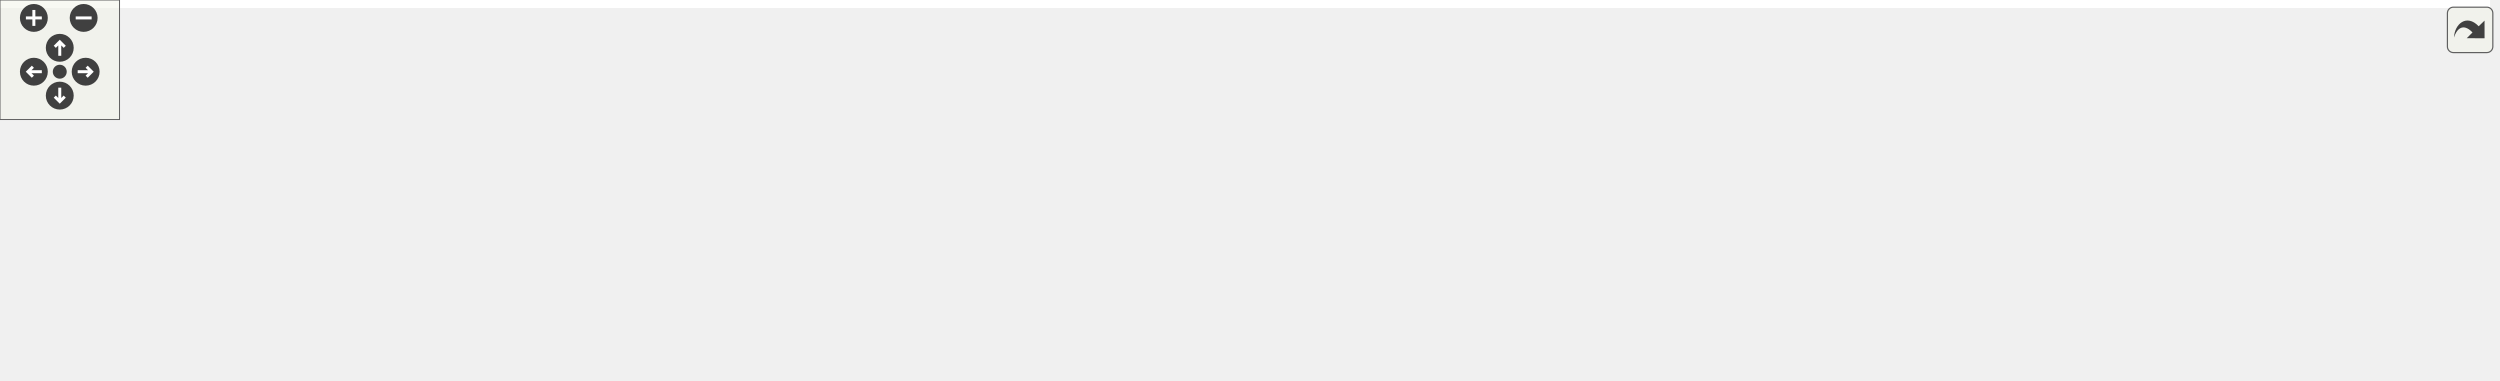
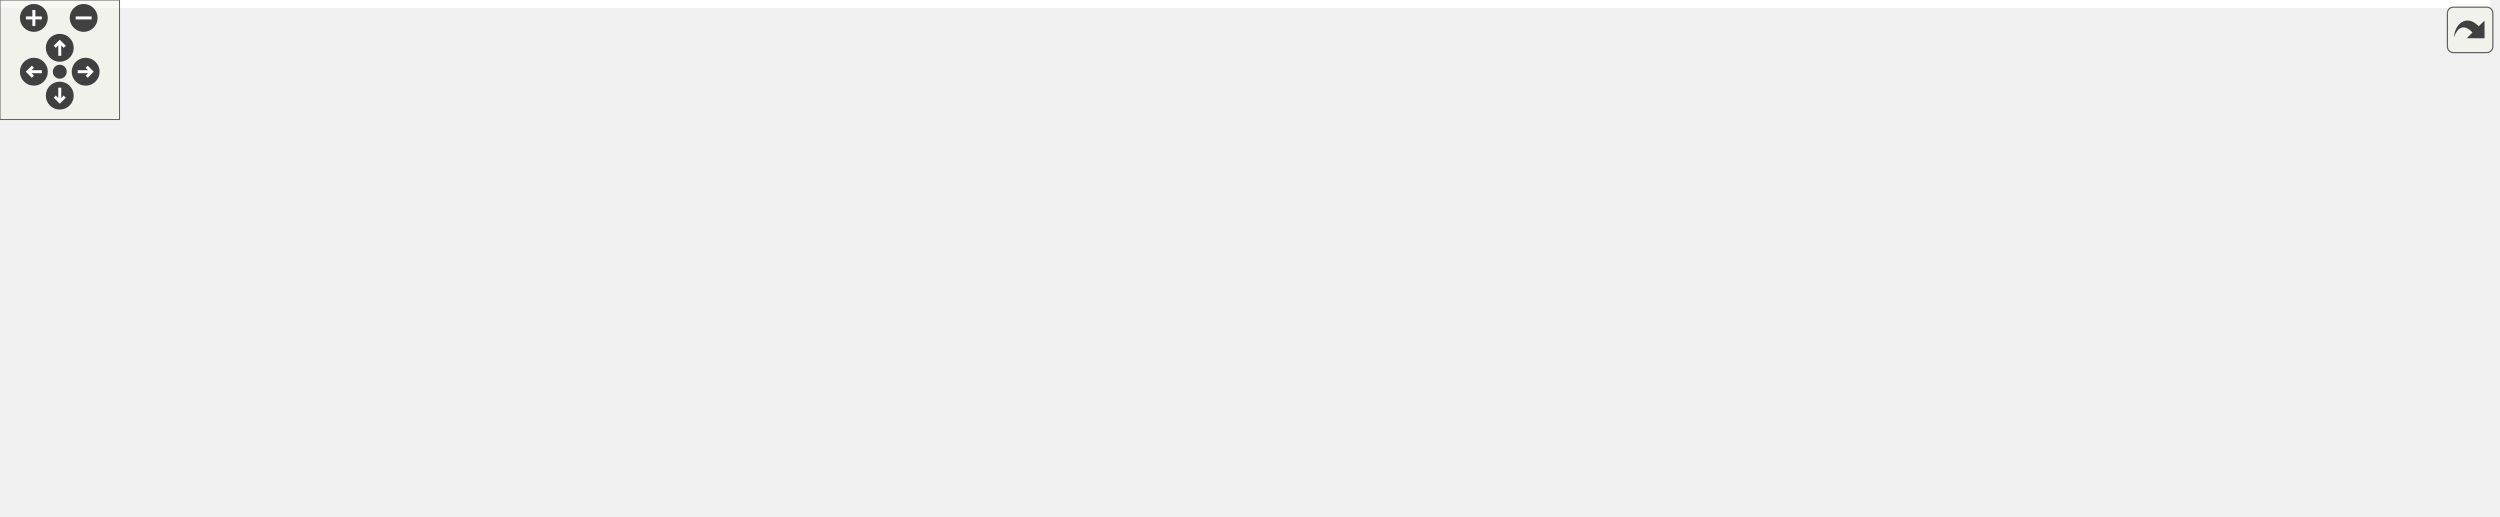
<svg xmlns="http://www.w3.org/2000/svg" xmlns:xlink="http://www.w3.org/1999/xlink" id="main" version="1.1" xml:space="preserve">
  <style type="text/css">
.edge:hover path { stroke: red; }
.edge:hover polygon { stroke: red; fill: red; }
</style>
  <defs>
    <circle id="rim" cx="0" cy="0" r="7" />
    <circle id="rim2" cx="0" cy="0" r="3.5" />
    <g id="zoomPlus">
      <use xlink:href="#rim" fill="#404040">
        <set attributeName="fill" to="#808080" begin="zoomplus.mouseover" end="zoomplus.mouseout" />
      </use>
      <path d="M-4,0h8M0,-4v8" fill="none" stroke="white" stroke-width="1.5" pointer-events="none" />
    </g>
    <g id="zoomMin">
      <use xlink:href="#rim" fill="#404040">
        <set attributeName="fill" to="#808080" begin="zoomminus.mouseover" end="zoomminus.mouseout" />
      </use>
      <path d="M-4,0h8" fill="none" stroke="white" stroke-width="1.5" pointer-events="none" />
    </g>
    <g id="dirArrow">
      <path fill="none" stroke="white" stroke-width="1.5" d="M0,-3.0v7 M-2.5,-0.5L0,-3.0L2.5,-0.5" />
    </g>
    <g id="resetDef">
      <use xlink:href="#rim2" fill="#404040">
        <set attributeName="fill" to="#808080" begin="reset.mouseover" end="reset.mouseout" />
      </use>
    </g>
  </defs>
  <svg id="graph" class="graph">
    <g id="viewport">
-       <polygon fill="white" stroke="transparent" points="-4,4 -4,-130.5 1250,-130.5 1250,4 -4,4" />
+       <polygon fill="white" stroke="transparent" points="-4,4 -4,-198.5 1250,-198.5 1250,4 -4,4" />
      <g id="node1" class="node">
        <g id="a_node1">
          <a xlink:title=" ">
            <polygon fill="#bfbfbf" stroke="black" points="0,-19.5 0,-38.5 47,-38.5 47,-19.5 0,-19.5" />
            <text text-anchor="middle" x="23.5" y="-26.5" font-family="Helvetica,sans-Serif" font-size="10.00">main2</text>
          </a>
        </g>
      </g>
      <g id="node2" class="node">
        <g id="a_node2">
          <a xlink:href="parsing_8cpp.html#a46d5190ea0181cc625329b5221e9dce9" target="_top" xlink:title=" ">
            <polygon fill="white" stroke="black" points="83,-19.5 83,-38.5 148,-38.5 148,-19.5 83,-19.5" />
            <text text-anchor="middle" x="115.5" y="-26.5" font-family="Helvetica,sans-Serif" font-size="10.00">example1</text>
          </a>
        </g>
      </g>
      <g id="edge1" class="edge">
        <path fill="none" stroke="midnightblue" d="M47.21,-29C55,-29 63.97,-29 72.78,-29" />
        <polygon fill="midnightblue" stroke="midnightblue" points="72.96,-32.5 82.96,-29 72.96,-25.5 72.96,-32.5" />
      </g>
      <g id="node3" class="node">
        <g id="a_node3">
          <a xlink:href="group__xml.html#gac937a83a82258806ef77b02f97ef0834" target="_top" xlink:title=" ">
            <polygon fill="white" stroke="black" points="184,-38.5 184,-57.5 303,-57.5 303,-38.5 184,-38.5" />
            <text text-anchor="middle" x="243.5" y="-45.5" font-family="Helvetica,sans-Serif" font-size="10.00">operations_load_xml</text>
          </a>
        </g>
      </g>
      <g id="edge2" class="edge">
        <path fill="none" stroke="midnightblue" d="M148.3,-33.79C156.13,-34.98 164.84,-36.29 173.69,-37.62" />
        <polygon fill="midnightblue" stroke="midnightblue" points="173.31,-41.11 183.72,-39.14 174.35,-34.18 173.31,-41.11" />
      </g>
-       <g id="node11" class="node">
-         <g id="a_node11">
+       <g id="node13" class="node">
+         <g id="a_node13">
          <a xlink:href="group___printing.html#ga8ad288d2a741eb3d632a6d3e005c4347" target="_top" xlink:title=" ">
            <polygon fill="white" stroke="black" points="195.5,-0.5 195.5,-19.5 291.5,-19.5 291.5,-0.5 195.5,-0.5" />
            <text text-anchor="middle" x="243.5" y="-7.5" font-family="Helvetica,sans-Serif" font-size="10.00">operations_print</text>
          </a>
        </g>
      </g>
-       <g id="edge13" class="edge">
+       <g id="edge15" class="edge">
        <path fill="none" stroke="midnightblue" d="M148.3,-24.21C159.57,-22.51 172.63,-20.54 185.37,-18.62" />
        <polygon fill="midnightblue" stroke="midnightblue" points="186.1,-22.04 195.47,-17.09 185.06,-15.12 186.1,-22.04" />
      </g>
      <g id="node4" class="node">
        <g id="a_node4">
          <a xlink:href="group___groups.html#ga72c2d5ef943a89f829c08f6707e7669d" target="_top" xlink:title=" ">
-             <polygon fill="white" stroke="black" points="339,-57.5 339,-76.5 474,-76.5 474,-57.5 339,-57.5" />
-             <text text-anchor="middle" x="406.5" y="-64.5" font-family="Helvetica,sans-Serif" font-size="10.00">operations_push_groups</text>
+             <polygon fill="white" stroke="black" points="339,-83.5 339,-102.5 474,-102.5 474,-83.5 339,-83.5" />
+             <text text-anchor="middle" x="406.5" y="-90.5" font-family="Helvetica,sans-Serif" font-size="10.00">operations_push_groups</text>
          </a>
        </g>
      </g>
      <g id="edge3" class="edge">
-         <path fill="none" stroke="midnightblue" d="M303.08,-54.91C311.42,-55.9 320.09,-56.92 328.71,-57.94" />
-         <polygon fill="midnightblue" stroke="midnightblue" points="328.44,-61.43 338.78,-59.13 329.26,-54.48 328.44,-61.43" />
+         <path fill="none" stroke="midnightblue" d="M278.64,-57.54C302.87,-64.31 335.6,-73.46 361.74,-80.77" />
+         <polygon fill="midnightblue" stroke="midnightblue" points="360.83,-84.15 371.41,-83.47 362.72,-77.41 360.83,-84.15" />
+       </g>
+       <g id="node11" class="node">
+         <g id="a_node11">
+           <a xlink:href="group___transforms.html#ga322e67bfbfd0f7db581a853b85fea9c1" target="_top" xlink:title=" ">
+             <polygon fill="white" stroke="black" points="1096,-71 1096,-101 1246,-101 1246,-71 1096,-71" />
+             <text text-anchor="start" x="1104" y="-89" font-family="Helvetica,sans-Serif" font-size="10.00">operations_push_transform</text>
+             <text text-anchor="middle" x="1171" y="-78" font-family="Helvetica,sans-Serif" font-size="10.00">_attributes</text>
+           </a>
+         </g>
+       </g>
+       <g id="edge14" class="edge">
+         <path fill="none" stroke="midnightblue" d="M303.2,-48C371.33,-48 487.05,-48 586.5,-48 586.5,-48 586.5,-48 789.5,-48 891.79,-48 1008.79,-61.77 1085.73,-72.73" />
+         <polygon fill="midnightblue" stroke="midnightblue" points="1085.45,-76.22 1095.85,-74.18 1086.45,-69.29 1085.45,-76.22" />
+       </g>
+       <g id="node12" class="node">
+         <g id="a_node12">
+           <a xlink:href="group__xml.html#ga13d09c76a06c071031512828eb7bc4fa" target="_top" xlink:title=" ">
+             <polygon fill="white" stroke="black" points="342,-0.5 342,-19.5 471,-19.5 471,-0.5 342,-0.5" />
+             <text text-anchor="middle" x="406.5" y="-7.5" font-family="Helvetica,sans-Serif" font-size="10.00">operations_push_lights</text>
+           </a>
+         </g>
+       </g>
+       <g id="edge13" class="edge">
+         <path fill="none" stroke="midnightblue" d="M285.13,-38.41C306.47,-33.37 332.81,-27.16 355.41,-21.82" />
+         <polygon fill="midnightblue" stroke="midnightblue" points="356.24,-25.22 365.17,-19.52 354.63,-18.41 356.24,-25.22" />
+       </g>
+       <g id="edge4" class="edge">
+         <path fill="none" stroke="midnightblue" d="M381.53,-102.76C369.38,-111.57 377.71,-121 406.5,-121 425.85,-121 435.95,-116.74 436.81,-111.27" />
+         <polygon fill="midnightblue" stroke="midnightblue" points="439.75,-109.37 431.47,-102.76 433.82,-113.09 439.75,-109.37" />
+       </g>
+       <g id="node5" class="node">
+         <g id="a_node5">
+           <a xlink:href="group___models.html#gae6874961000e3d9274674e4f9c21dd60" target="_top" xlink:title=" ">
+             <polygon fill="white" stroke="black" points="518.5,-135.5 518.5,-154.5 656.5,-154.5 656.5,-135.5 518.5,-135.5" />
+             <text text-anchor="middle" x="587.5" y="-142.5" font-family="Helvetica,sans-Serif" font-size="10.00">operations_push_models</text>
+           </a>
+         </g>
+       </g>
+       <g id="edge5" class="edge">
+         <path fill="none" stroke="midnightblue" d="M440.33,-102.54C469.38,-110.98 511.97,-123.35 543.69,-132.56" />
+         <polygon fill="midnightblue" stroke="midnightblue" points="542.99,-136.01 553.57,-135.43 544.95,-129.28 542.99,-136.01" />
+       </g>
+       <g id="node8" class="node">
+         <g id="a_node8">
+           <a xlink:href="group___transforms.html#gad83b646af5265ef92c21db557652be7d" target="_top" xlink:title=" ">
+             <polygon fill="white" stroke="black" points="510,-83.5 510,-102.5 665,-102.5 665,-83.5 510,-83.5" />
+             <text text-anchor="middle" x="587.5" y="-90.5" font-family="Helvetica,sans-Serif" font-size="10.00">operations_push_transforms</text>
+           </a>
+         </g>
+       </g>
+       <g id="edge8" class="edge">
+         <path fill="none" stroke="midnightblue" d="M474.15,-93C482.51,-93 491.16,-93 499.77,-93" />
+         <polygon fill="midnightblue" stroke="midnightblue" points="499.84,-96.5 509.84,-93 499.84,-89.5 499.84,-96.5" />
+       </g>
+       <g id="node6" class="node">
+         <g id="a_node6">
+           <a xlink:href="group___models.html#gaea4cf479be9d482699b0a7871a19efed" target="_top" xlink:title=" ">
+             <polygon fill="white" stroke="black" points="722,-162.5 722,-181.5 855,-181.5 855,-162.5 722,-162.5" />
+             <text text-anchor="middle" x="788.5" y="-169.5" font-family="Helvetica,sans-Serif" font-size="10.00">operations_push_model</text>
+           </a>
+         </g>
+       </g>
+       <g id="edge6" class="edge">
+         <path fill="none" stroke="midnightblue" d="M656.71,-154.25C674.46,-156.66 693.69,-159.27 711.8,-161.73" />
+         <polygon fill="midnightblue" stroke="midnightblue" points="711.36,-165.2 721.74,-163.08 712.3,-158.26 711.36,-165.2" />
+       </g>
+       <g id="node7" class="node">
+         <g id="a_node7">
+           <a xlink:href="group___models.html#gaa7a60aeaf83f15158c6896c1b817eeee" target="_top" xlink:title=" ">
+             <polygon fill="white" stroke="black" points="921,-164 921,-194 1051,-194 1051,-164 921,-164" />
+             <text text-anchor="start" x="929" y="-182" font-family="Helvetica,sans-Serif" font-size="10.00">operations_push_string</text>
+             <text text-anchor="middle" x="986" y="-171" font-family="Helvetica,sans-Serif" font-size="10.00">_attribute</text>
+           </a>
+         </g>
+       </g>
+       <g id="edge7" class="edge">
+         <path fill="none" stroke="midnightblue" d="M855.14,-174.35C873.02,-174.99 892.51,-175.69 910.82,-176.34" />
+         <polygon fill="midnightblue" stroke="midnightblue" points="910.74,-179.84 920.86,-176.7 910.99,-172.85 910.74,-179.84" />
+       </g>
+       <g id="node9" class="node">
+         <g id="a_node9">
+           <a xlink:href="group___transforms.html#gafa423b24e0a976a40fa25bde5279d6da" target="_top" xlink:title=" ">
+             <polygon fill="white" stroke="black" points="701,-83.5 701,-102.5 876,-102.5 876,-83.5 701,-83.5" />
+             <text text-anchor="middle" x="788.5" y="-90.5" font-family="Helvetica,sans-Serif" font-size="10.00">operations_push_transformation</text>
+           </a>
+         </g>
+       </g>
+       <g id="edge9" class="edge">
+         <path fill="none" stroke="midnightblue" d="M665.15,-93C673.57,-93 682.23,-93 690.85,-93" />
+         <polygon fill="midnightblue" stroke="midnightblue" points="690.94,-96.5 700.94,-93 690.94,-89.5 690.94,-96.5" />
      </g>
      <g id="node10" class="node">
        <g id="a_node10">
-           <a xlink:href="group___transforms.html#gaa15fe56d7980e7877845f3bc09125017" target="_top" xlink:title=" ">
-             <polygon fill="white" stroke="black" points="1096,-52 1096,-82 1246,-82 1246,-52 1096,-52" />
-             <text text-anchor="start" x="1104" y="-70" font-family="Helvetica,sans-Serif" font-size="10.00">operations_push_transform</text>
-             <text text-anchor="middle" x="1171" y="-59" font-family="Helvetica,sans-Serif" font-size="10.00">_attributes</text>
-           </a>
-         </g>
+           <a xlink:href="group___transforms.html#ga9fb2cf393283a6c4e01669d004e011cb" target="_top" xlink:title=" ">
+             <polygon fill="white" stroke="black" points="912,-115 912,-145 1060,-145 1060,-115 912,-115" />
+             <text text-anchor="start" x="920" y="-133" font-family="Helvetica,sans-Serif" font-size="10.00">operations_push_extended</text>
+             <text text-anchor="middle" x="986" y="-122" font-family="Helvetica,sans-Serif" font-size="10.00">_translate_attributes</text>
+           </a>
+         </g>
+       </g>
+       <g id="edge10" class="edge">
+         <path fill="none" stroke="midnightblue" d="M839.85,-102.53C858.79,-106.11 880.88,-110.29 902.02,-114.29" />
+         <polygon fill="midnightblue" stroke="midnightblue" points="901.5,-117.76 911.97,-116.18 902.8,-110.88 901.5,-117.76" />
      </g>
      <g id="edge12" class="edge">
-         <path fill="none" stroke="midnightblue" d="M303.15,-42.76C371.22,-37.13 486.89,-29 586.5,-29 586.5,-29 586.5,-29 789.5,-29 891.79,-29 1008.79,-42.77 1085.73,-53.73" />
-         <polygon fill="midnightblue" stroke="midnightblue" points="1085.45,-57.22 1095.85,-55.18 1086.45,-50.29 1085.45,-57.22" />
-       </g>
-       <g id="edge4" class="edge">
-         <path fill="none" stroke="midnightblue" d="M381.53,-76.76C369.38,-85.57 377.71,-95 406.5,-95 425.85,-95 435.95,-90.74 436.81,-85.27" />
-         <polygon fill="midnightblue" stroke="midnightblue" points="439.75,-83.37 431.47,-76.76 433.82,-87.09 439.75,-83.37" />
-       </g>
-       <g id="node5" class="node">
-         <g id="a_node5">
-           <a xlink:href="group___models.html#gaca17d77a06e750f5cd95c1b79e1a8a30" target="_top" xlink:title=" ">
-             <polygon fill="white" stroke="black" points="518.5,-95.5 518.5,-114.5 656.5,-114.5 656.5,-95.5 518.5,-95.5" />
-             <text text-anchor="middle" x="587.5" y="-102.5" font-family="Helvetica,sans-Serif" font-size="10.00">operations_push_models</text>
-           </a>
-         </g>
-       </g>
-       <g id="edge5" class="edge">
-         <path fill="none" stroke="midnightblue" d="M452.67,-76.59C476.72,-81.69 506.47,-88.01 531.82,-93.39" />
-         <polygon fill="midnightblue" stroke="midnightblue" points="531.15,-96.83 541.66,-95.48 532.6,-89.98 531.15,-96.83" />
-       </g>
-       <g id="node7" class="node">
-         <g id="a_node7">
-           <a xlink:href="group___transforms.html#gaaa78b92f0257bb4755731622692de0cb" target="_top" xlink:title=" ">
-             <polygon fill="white" stroke="black" points="510,-57.5 510,-76.5 665,-76.5 665,-57.5 510,-57.5" />
-             <text text-anchor="middle" x="587.5" y="-64.5" font-family="Helvetica,sans-Serif" font-size="10.00">operations_push_transforms</text>
-           </a>
-         </g>
-       </g>
-       <g id="edge7" class="edge">
-         <path fill="none" stroke="midnightblue" d="M474.15,-67C482.51,-67 491.16,-67 499.77,-67" />
-         <polygon fill="midnightblue" stroke="midnightblue" points="499.84,-70.5 509.84,-67 499.84,-63.5 499.84,-70.5" />
-       </g>
-       <g id="node6" class="node">
-         <g id="a_node6">
-           <a xlink:href="group___models.html#ga5dc84f3f40c0bb6ad63dc2da3793ddd9" target="_top" xlink:title=" ">
-             <polygon fill="white" stroke="black" points="722,-95.5 722,-114.5 855,-114.5 855,-95.5 722,-95.5" />
-             <text text-anchor="middle" x="788.5" y="-102.5" font-family="Helvetica,sans-Serif" font-size="10.00">operations_push_model</text>
-           </a>
-         </g>
-       </g>
-       <g id="edge6" class="edge">
-         <path fill="none" stroke="midnightblue" d="M656.71,-105C674.38,-105 693.51,-105 711.55,-105" />
-         <polygon fill="midnightblue" stroke="midnightblue" points="711.74,-108.5 721.74,-105 711.74,-101.5 711.74,-108.5" />
-       </g>
-       <g id="node8" class="node">
-         <g id="a_node8">
-           <a xlink:href="group___transforms.html#ga3ceb952cabab7fc6918d4a676d53508d" target="_top" xlink:title=" ">
-             <polygon fill="white" stroke="black" points="701,-57.5 701,-76.5 876,-76.5 876,-57.5 701,-57.5" />
-             <text text-anchor="middle" x="788.5" y="-64.5" font-family="Helvetica,sans-Serif" font-size="10.00">operations_push_transformation</text>
-           </a>
-         </g>
-       </g>
-       <g id="edge8" class="edge">
-         <path fill="none" stroke="midnightblue" d="M665.15,-67C673.57,-67 682.23,-67 690.85,-67" />
-         <polygon fill="midnightblue" stroke="midnightblue" points="690.94,-70.5 700.94,-67 690.94,-63.5 690.94,-70.5" />
-       </g>
-       <g id="node9" class="node">
-         <g id="a_node9">
-           <a xlink:href="group___transforms.html#ga5078bb9f7411d7f9f26c535a52ae7c6b" target="_top" xlink:title=" ">
-             <polygon fill="white" stroke="black" points="912,-96 912,-126 1060,-126 1060,-96 912,-96" />
-             <text text-anchor="start" x="920" y="-114" font-family="Helvetica,sans-Serif" font-size="10.00">operations_push_extended</text>
-             <text text-anchor="middle" x="986" y="-103" font-family="Helvetica,sans-Serif" font-size="10.00">_translate_attributes</text>
-           </a>
-         </g>
-       </g>
-       <g id="edge9" class="edge">
-         <path fill="none" stroke="midnightblue" d="M833.52,-76.59C847.14,-79.58 862.2,-82.9 876,-86 886.99,-88.47 898.59,-91.1 909.97,-93.7" />
-         <polygon fill="midnightblue" stroke="midnightblue" points="909.36,-97.15 919.89,-95.96 910.92,-90.32 909.36,-97.15" />
+         <path fill="none" stroke="midnightblue" d="M876.32,-91.4C939.06,-90.25 1023.38,-88.7 1085.57,-87.55" />
+         <polygon fill="midnightblue" stroke="midnightblue" points="1085.81,-91.05 1095.74,-87.37 1085.68,-84.05 1085.81,-91.05" />
      </g>
      <g id="edge11" class="edge">
-         <path fill="none" stroke="midnightblue" d="M876.32,-67C939.06,-67 1023.38,-67 1085.57,-67" />
-         <polygon fill="midnightblue" stroke="midnightblue" points="1085.74,-70.5 1095.74,-67 1085.74,-63.5 1085.74,-70.5" />
-       </g>
-       <g id="edge10" class="edge">
-         <path fill="none" stroke="midnightblue" d="M1049.47,-95.98C1064.99,-92.25 1081.75,-88.22 1097.7,-84.38" />
-         <polygon fill="midnightblue" stroke="midnightblue" points="1098.6,-87.77 1107.5,-82.03 1096.96,-80.96 1098.6,-87.77" />
+         <path fill="none" stroke="midnightblue" d="M1049.47,-114.98C1064.99,-111.25 1081.75,-107.22 1097.7,-103.38" />
+         <polygon fill="midnightblue" stroke="midnightblue" points="1098.6,-106.77 1107.5,-101.03 1096.96,-99.96 1098.6,-106.77" />
      </g>
    </g>
  </svg>
  <g id="navigator" transform="translate(0 0)" fill="#404254">
    <rect fill="#f2f5e9" fill-opacity="0.5" stroke="#606060" stroke-width=".5" x="0" y="0" width="60" height="60" />
    <use id="zoomplus" xlink:href="#zoomPlus" x="17" y="9" />
    <use id="zoomminus" xlink:href="#zoomMin" x="42" y="9" />
    <use id="reset" xlink:href="#resetDef" x="30" y="36" />
    <g id="arrowUp" xlink:href="#dirArrow" transform="translate(30 24)">
      <use xlink:href="#rim" fill="#404040">
        <set attributeName="fill" to="#808080" begin="arrowUp.mouseover" end="arrowUp.mouseout" />
      </use>
      <path fill="none" stroke="white" stroke-width="1.5" d="M0,-3.0v7 M-2.5,-0.5L0,-3.0L2.5,-0.5" />
    </g>
    <g id="arrowRight" xlink:href="#dirArrow" transform="rotate(90) translate(36 -43)">
      <use xlink:href="#rim" fill="#404040">
        <set attributeName="fill" to="#808080" begin="arrowRight.mouseover" end="arrowRight.mouseout" />
      </use>
      <path fill="none" stroke="white" stroke-width="1.5" d="M0,-3.0v7 M-2.5,-0.5L0,-3.0L2.5,-0.5" />
    </g>
    <g id="arrowDown" xlink:href="#dirArrow" transform="rotate(180) translate(-30 -48)">
      <use xlink:href="#rim" fill="#404040">
        <set attributeName="fill" to="#808080" begin="arrowDown.mouseover" end="arrowDown.mouseout" />
      </use>
      <path fill="none" stroke="white" stroke-width="1.5" d="M0,-3.0v7 M-2.5,-0.5L0,-3.0L2.5,-0.5" />
    </g>
    <g id="arrowLeft" xlink:href="#dirArrow" transform="rotate(270) translate(-36 17)">
      <use xlink:href="#rim" fill="#404040">
        <set attributeName="fill" to="#808080" begin="arrowLeft.mouseover" end="arrowLeft.mouseout" />
      </use>
      <path fill="none" stroke="white" stroke-width="1.5" d="M0,-3.0v7 M-2.5,-0.5L0,-3.0L2.5,-0.5" />
    </g>
  </g>
  <svg viewBox="0 0 15 15" width="100%" height="30px" preserveAspectRatio="xMaxYMin meet">
    <g id="arrow_out" transform="scale(0.3 0.3)">
      <a xlink:href="parsing_8cpp_a75c2e94360fa8e46050b4f66fe444d6b_cgraph_org.svg" target="_base">
        <rect id="button" ry="5" rx="5" y="6" x="6" height="38" width="38" fill="#f2f5e9" fill-opacity="0.5" stroke="#606060" stroke-width="1.0" />
        <path id="arrow" d="M 11.5,31.437 C 11.94,20.098 22.043,11.323 32.159,21.979 L 37.069,17.246 C 37.069,17.246 37.088,32 37.088,32 L 22.16,31.978 C 22.16,31.978 26.998,27.14 26.998,27.14 C 18.529,18.264 13.292,25.23 11.5,31.437 z" style="fill:#404040;" />
      </a>
    </g>
  </svg>
</svg>
